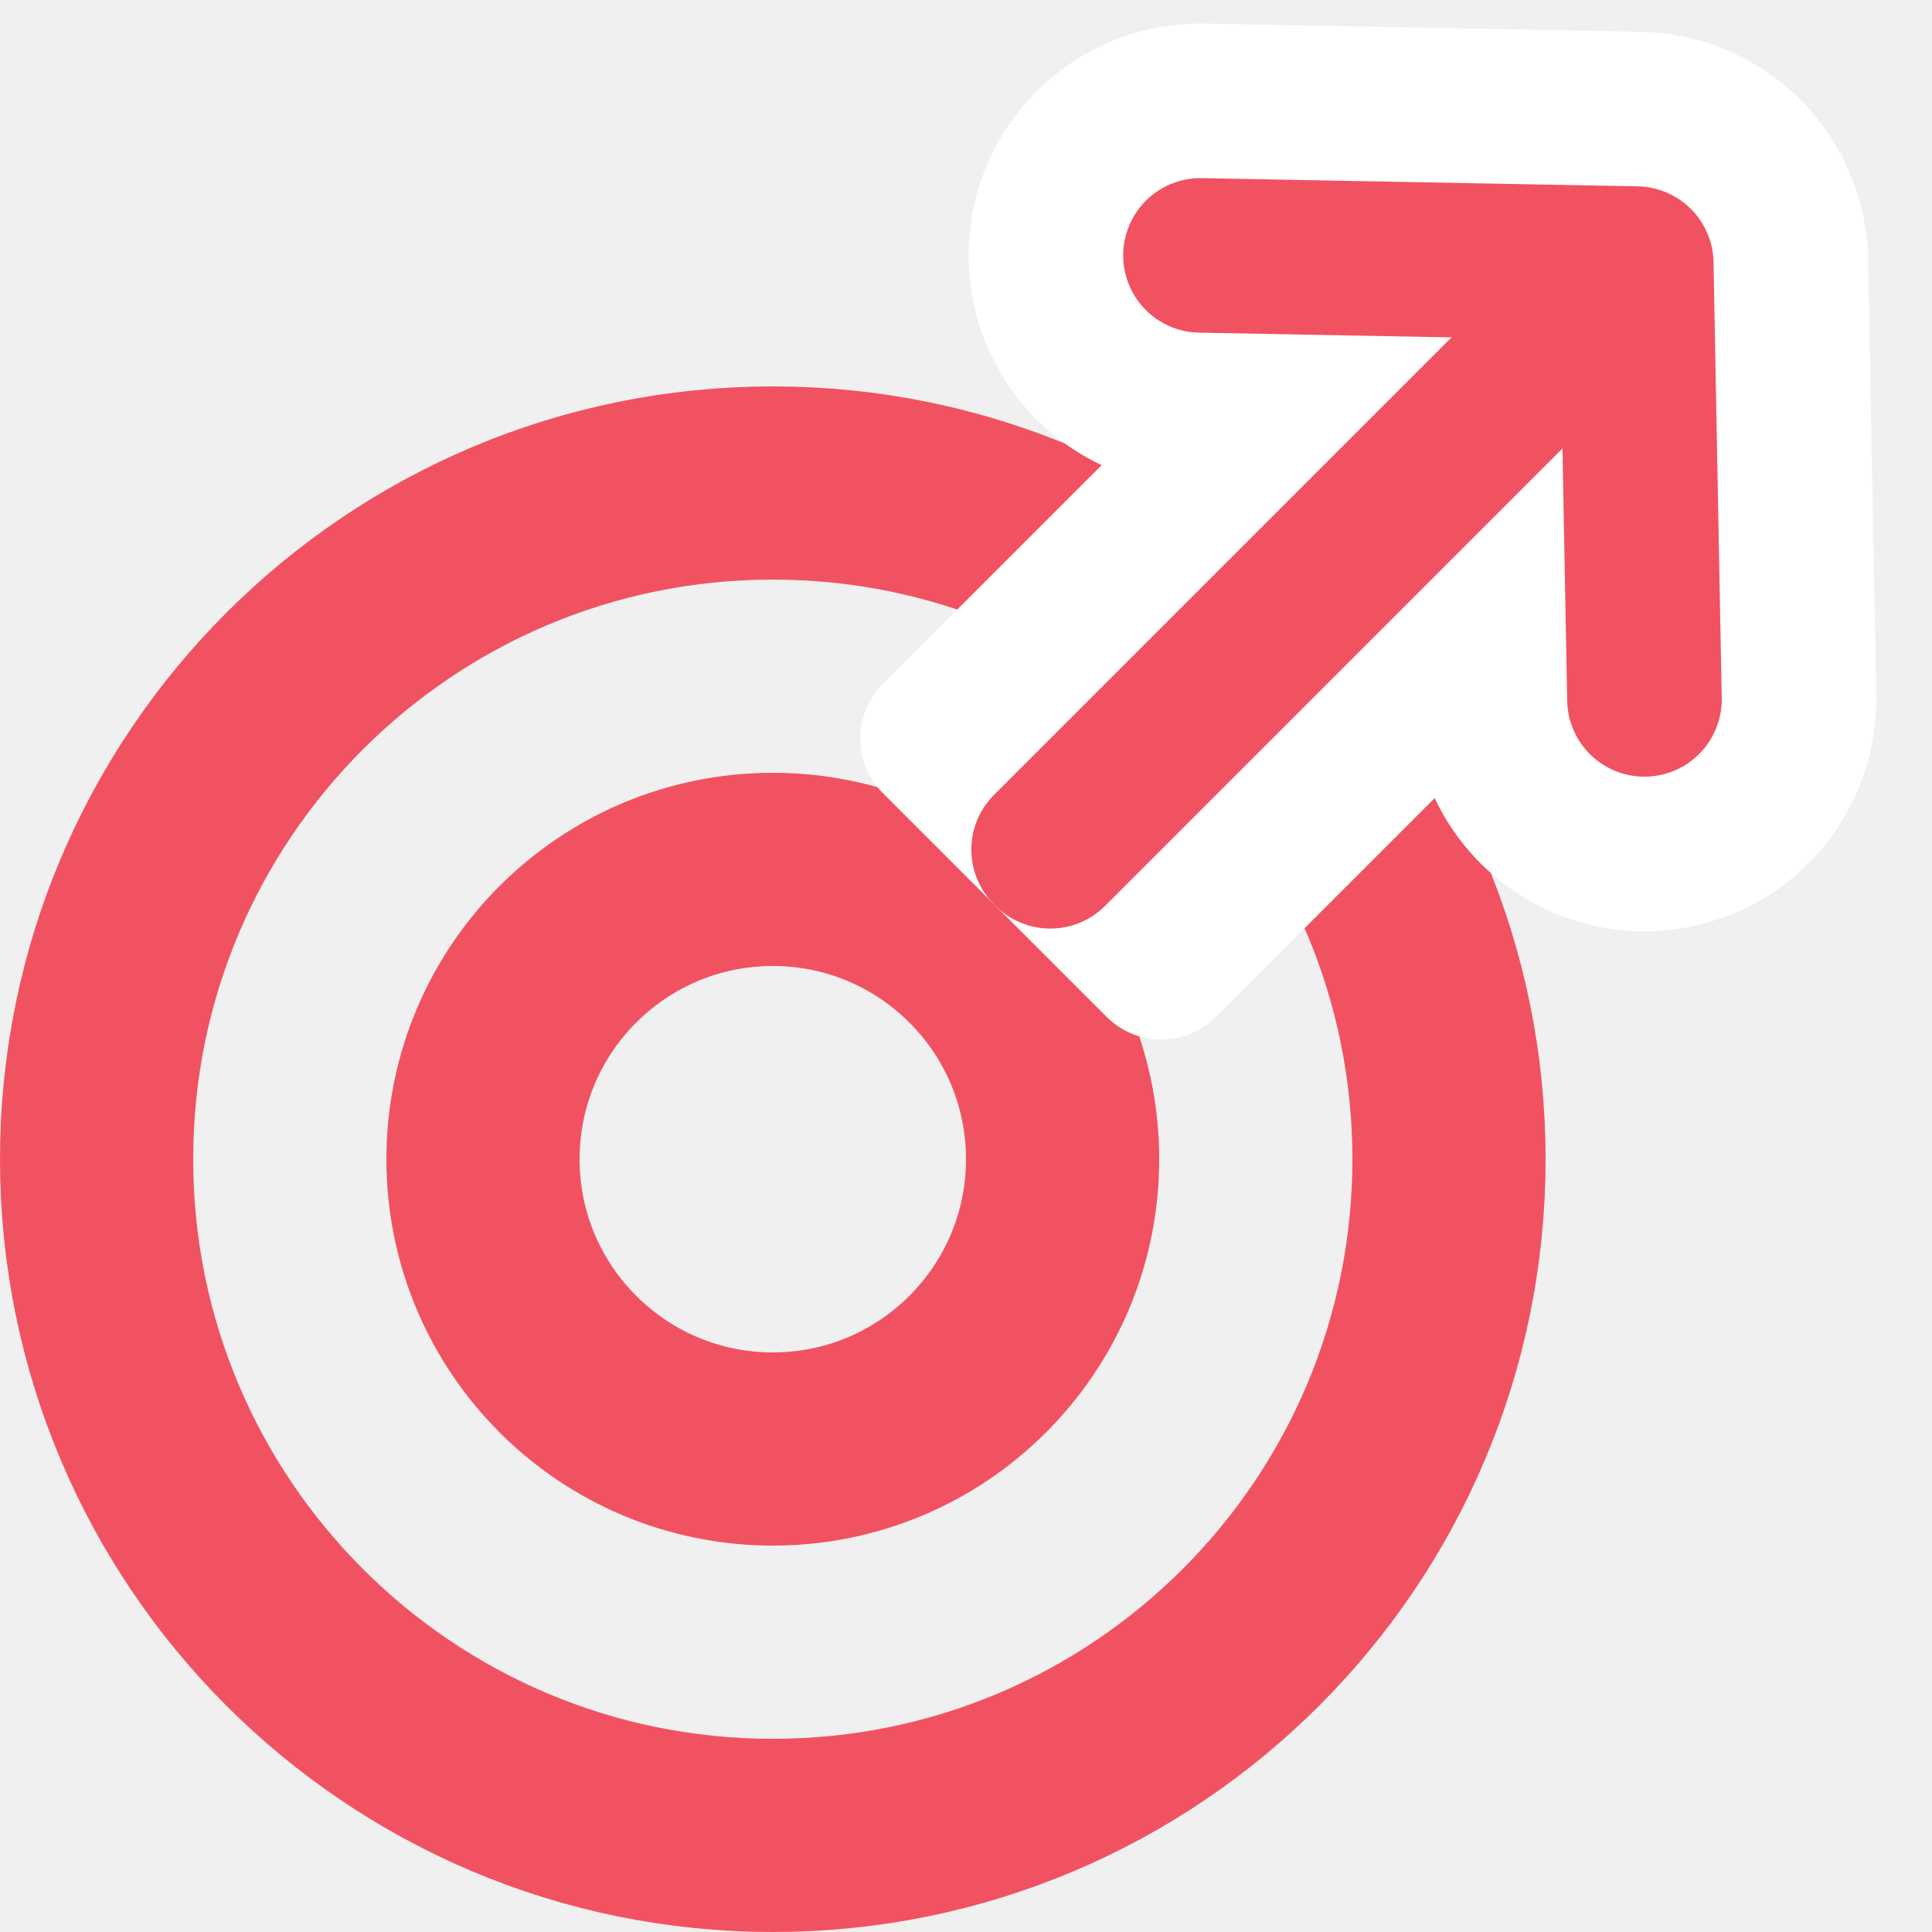
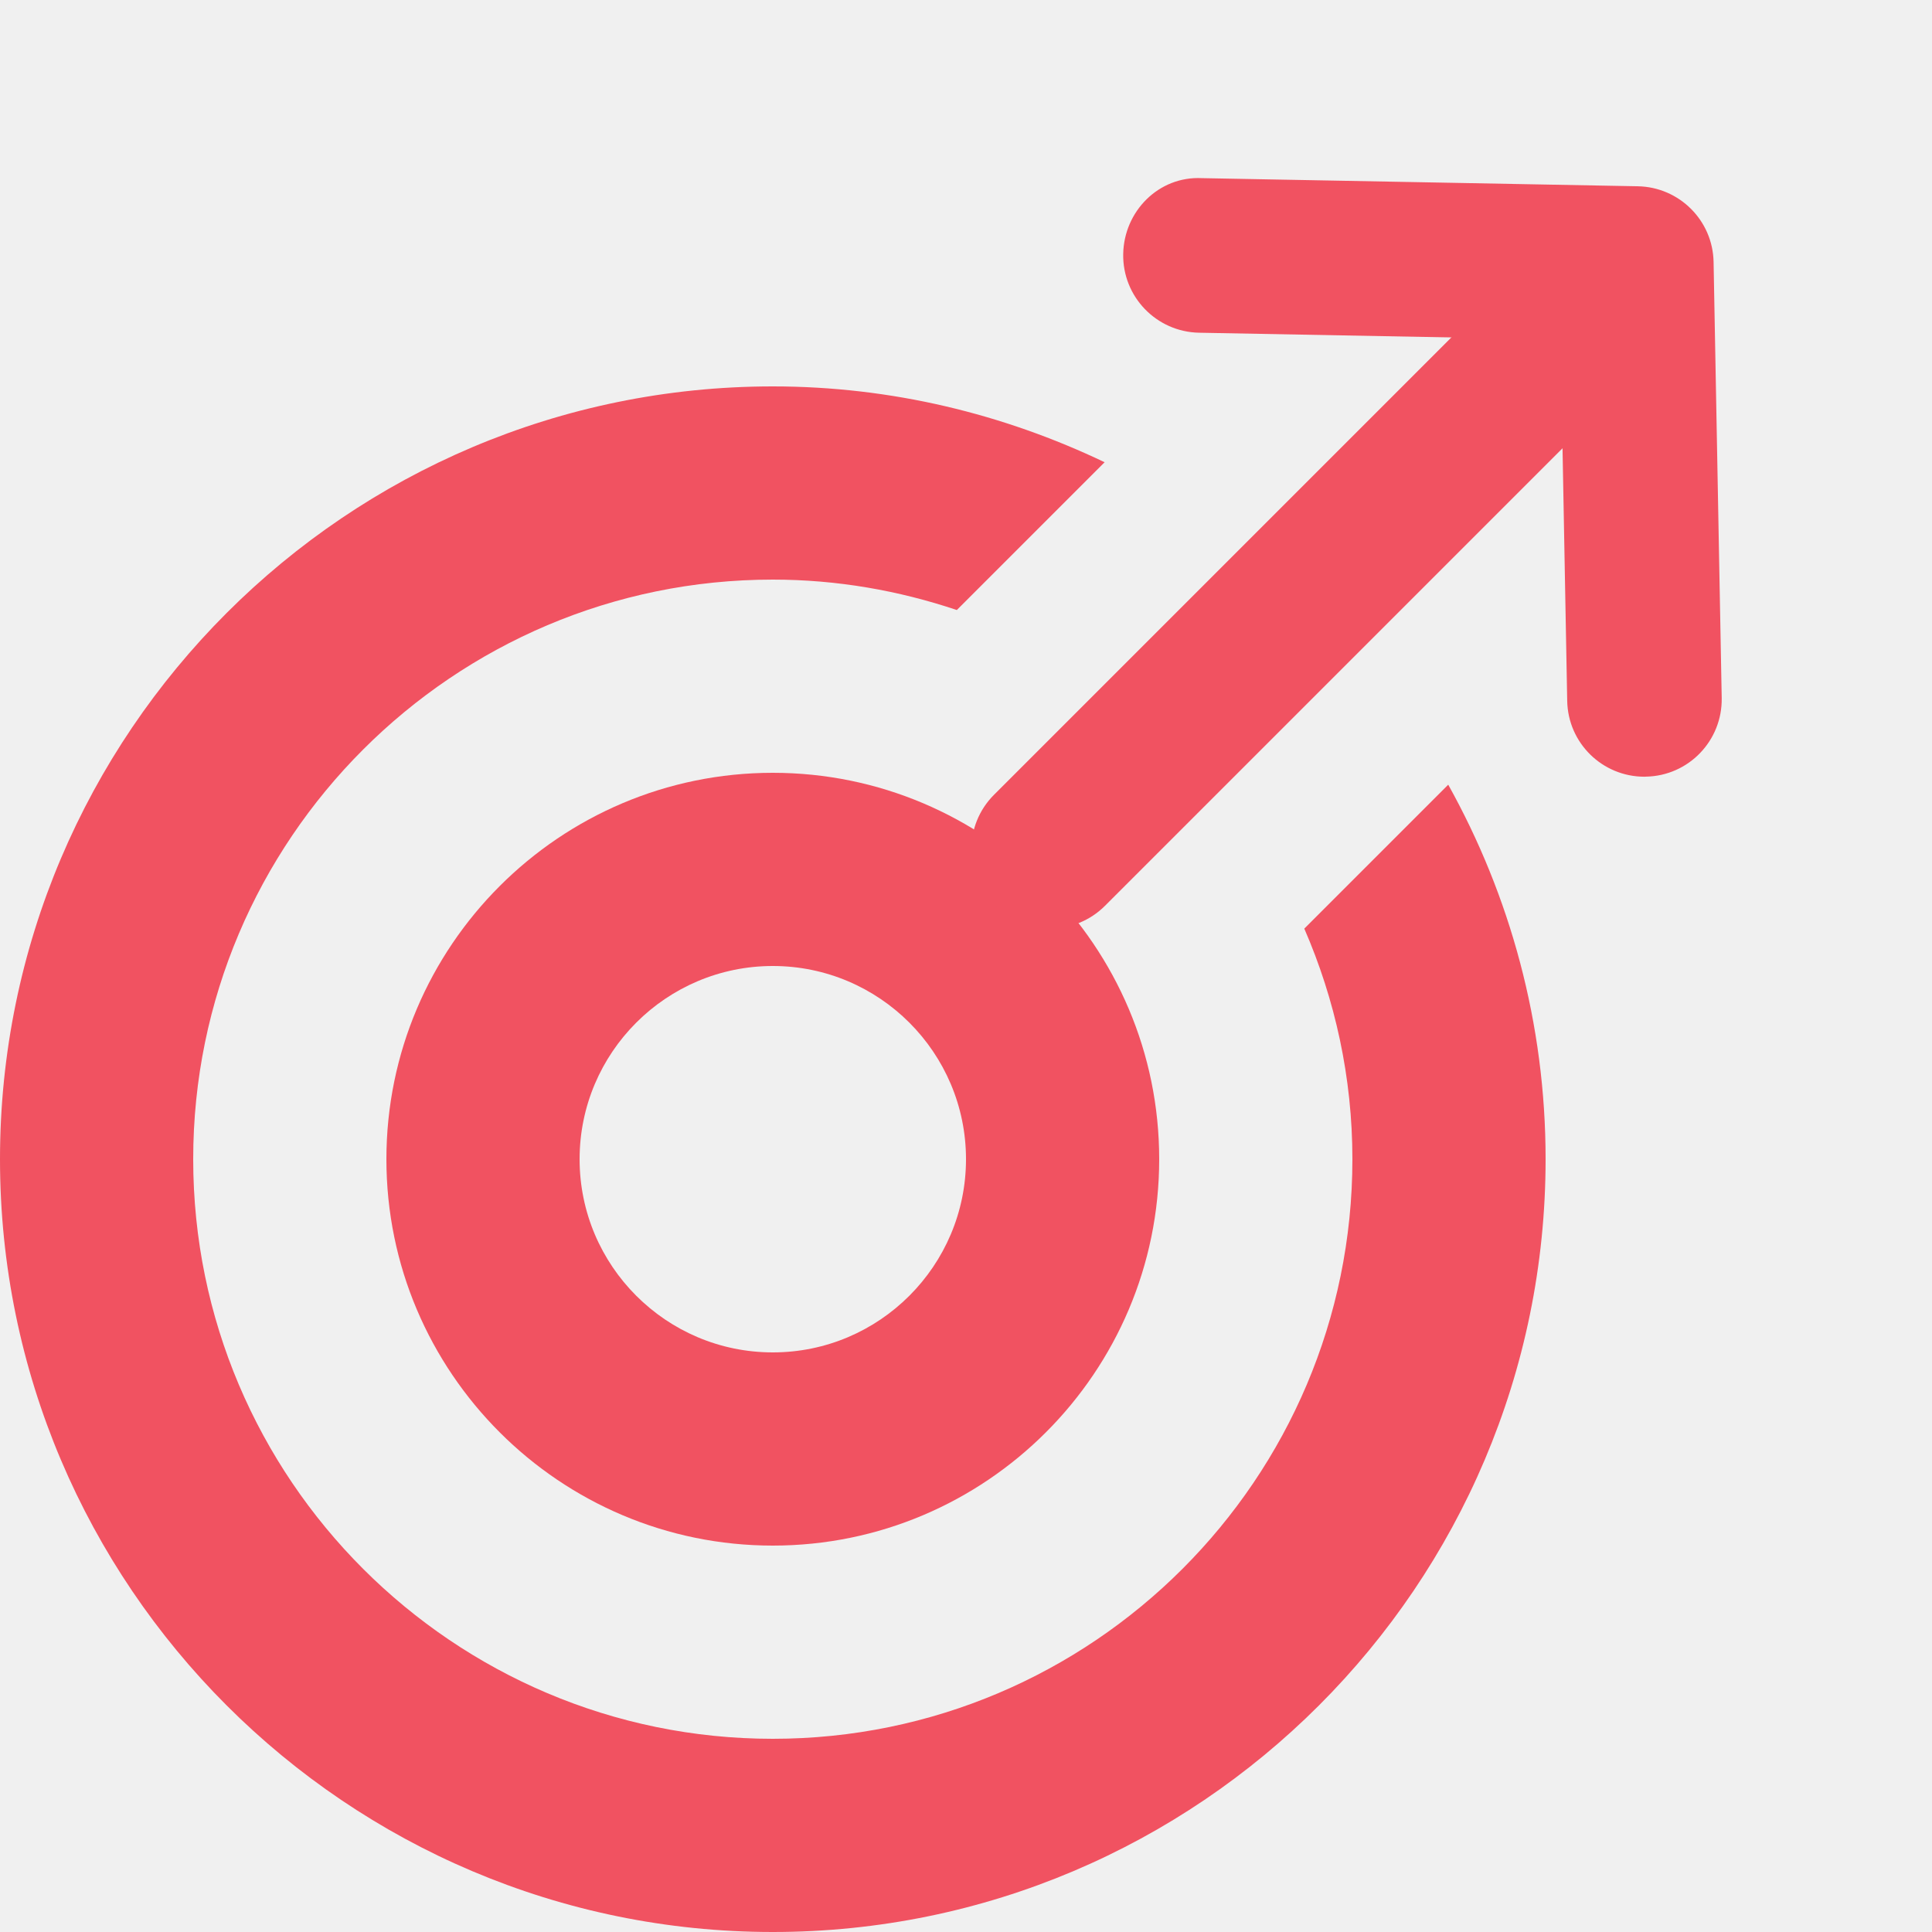
- <svg xmlns="http://www.w3.org/2000/svg" xmlns:xlink="http://www.w3.org/1999/xlink" width="20px" height="20px" viewBox="0 0 20 20" version="1.1">
-   <defs>
-     <path id="path-1" d="M6.261,-1.23634436e-12 L9.391,3.25 L6.261,6.5 L6.261,6.5" />
-   </defs>
-   <g id="Page-1" stroke="none" stroke-width="1" fill="none" fill-rule="evenodd">
+ <svg xmlns="http://www.w3.org/2000/svg" version="1.1" id="Layer_1" x="0px" y="0px" width="20px" height="20px" viewBox="0 0 20 20" enable-background="new 0 0 20 20" xml:space="preserve">
+   <g id="Page-1">
    <g id="discussion-copy" transform="translate(-16, -2444)">
-       <g id="Oval-5-+-Oval-5-+-Triangle-1-+-Rectangle-61" transform="translate(17, 2444)">
-         <circle id="Oval-5" stroke="#F15261" stroke-width="2" cx="7" cy="12" r="7" />
-         <circle id="Oval-5" stroke="#F15261" stroke-width="2" cx="7" cy="12" r="3" />
-         <g id="Triangle-1-+-Rectangle-61" transform="translate(13.01041, 6.010408) rotate(-45) translate(-13.01041, -6.010408) translate(8.010408, 2.510408)">
-           <g id="Triangle-1" stroke-linecap="round" stroke-linejoin="round">
-             <use stroke="#FFFFFF" stroke-width="4.8" xlink:href="#path-1" />
-             <use stroke="#F15261" stroke-width="1.6" xlink:href="#path-1" />
+       <g id="Oval-5-_x2B_-Oval-5-_x2B_-Triangle-1-_x2B_-Rectangle-61" transform="translate(17, 2444)">
+         <g>
+           <path fill="#F15261" d="M12.502,9.613C12.82,10.345,13,11.151,13,12c0,3.309-2.691,6-6,6s-6-2.691-6-6s2.691-6,6-6      c0.667,0,1.306,0.114,1.905,0.315l1.53-1.53C9.392,4.287,8.23,4,7,4c-4.411,0-8,3.589-8,8s3.589,8,8,8s8-3.589,8-8      c0-1.406-0.368-2.728-1.008-3.877L12.502,9.613z" />
+         </g>
+         <g id="Oval-5_1_">
+           <path fill="#F15261" d="M7,16c-2.206,0-4-1.794-4-4c0-2.206,1.794-4,4-4s4,1.794,4,4C11,14.206,9.206,16,7,16z M7,10      c-1.103,0-2,0.897-2,2s0.897,2,2,2s2-0.897,2-2S8.103,10,7,10z" />
+         </g>
+         <g id="Triangle-1-_x2B_-Rectangle-61" transform="translate(13.01041, 6.010408) rotate(-45) translate(-13.01041, -6.010408) translate(8.010408, 2.510408)">
+           <g id="Triangle-1">
+             <g>
+               <g id="path-1_1_">
+                 <path fill="#F15261" d="M5.695,7.066c-0.308-0.308-0.314-0.806-0.01-1.121l2.596-2.694L5.685,0.556         C5.378,0.237,5.388-0.27,5.706-0.576c0.318-0.307,0.831-0.311,1.131,0.021l3.131,3.25c0.299,0.31,0.299,0.801,0,1.11         l-3.131,3.25C6.53,7.373,6.024,7.383,5.706,7.076C5.702,7.073,5.699,7.069,5.695,7.066z" />
+               </g>
+             </g>
          </g>
-           <rect id="Rectangle-61" fill="#FFFFFF" x="4.40536496e-13" y="0.812" width="6.261" height="4.875" rx="0.8" />
-           <rect id="Rectangle-61" fill="#F15261" x="-8.44657677e-13" y="2.438" width="9.391" height="1.625" rx="0.8" />
+           <g id="Rectangle-61_1_">
+             <path fill="#F15261" d="M0.8,2.437l7.792,0c0.442,0,0.8,0.358,0.8,0.8l0,0.025       c0,0.442-0.358,0.8-0.8,0.8l-7.791,0c-0.442,0-0.8-0.358-0.8-0.8l0-0.025C0,2.796,0.358,2.438,0.8,2.437z" />
+           </g>
        </g>
      </g>
    </g>
  </g>
</svg>
